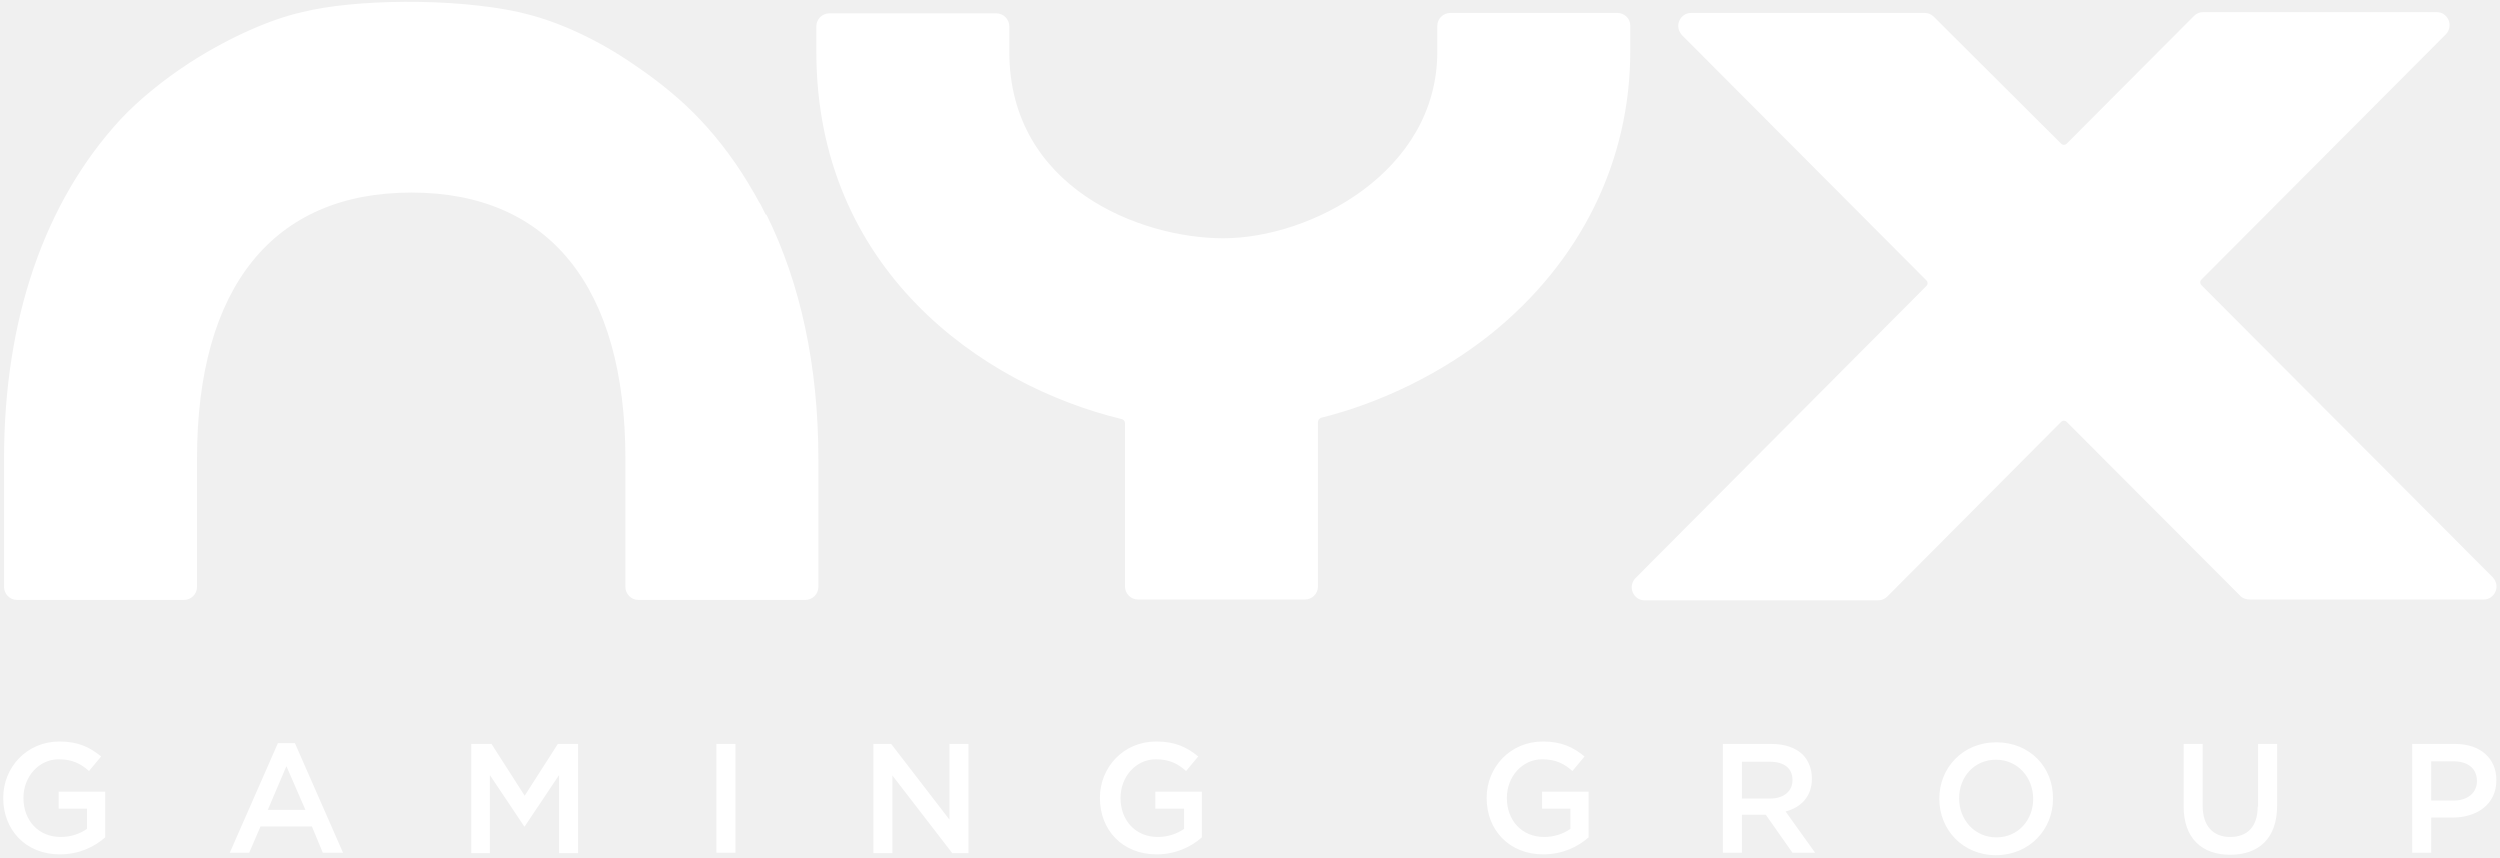
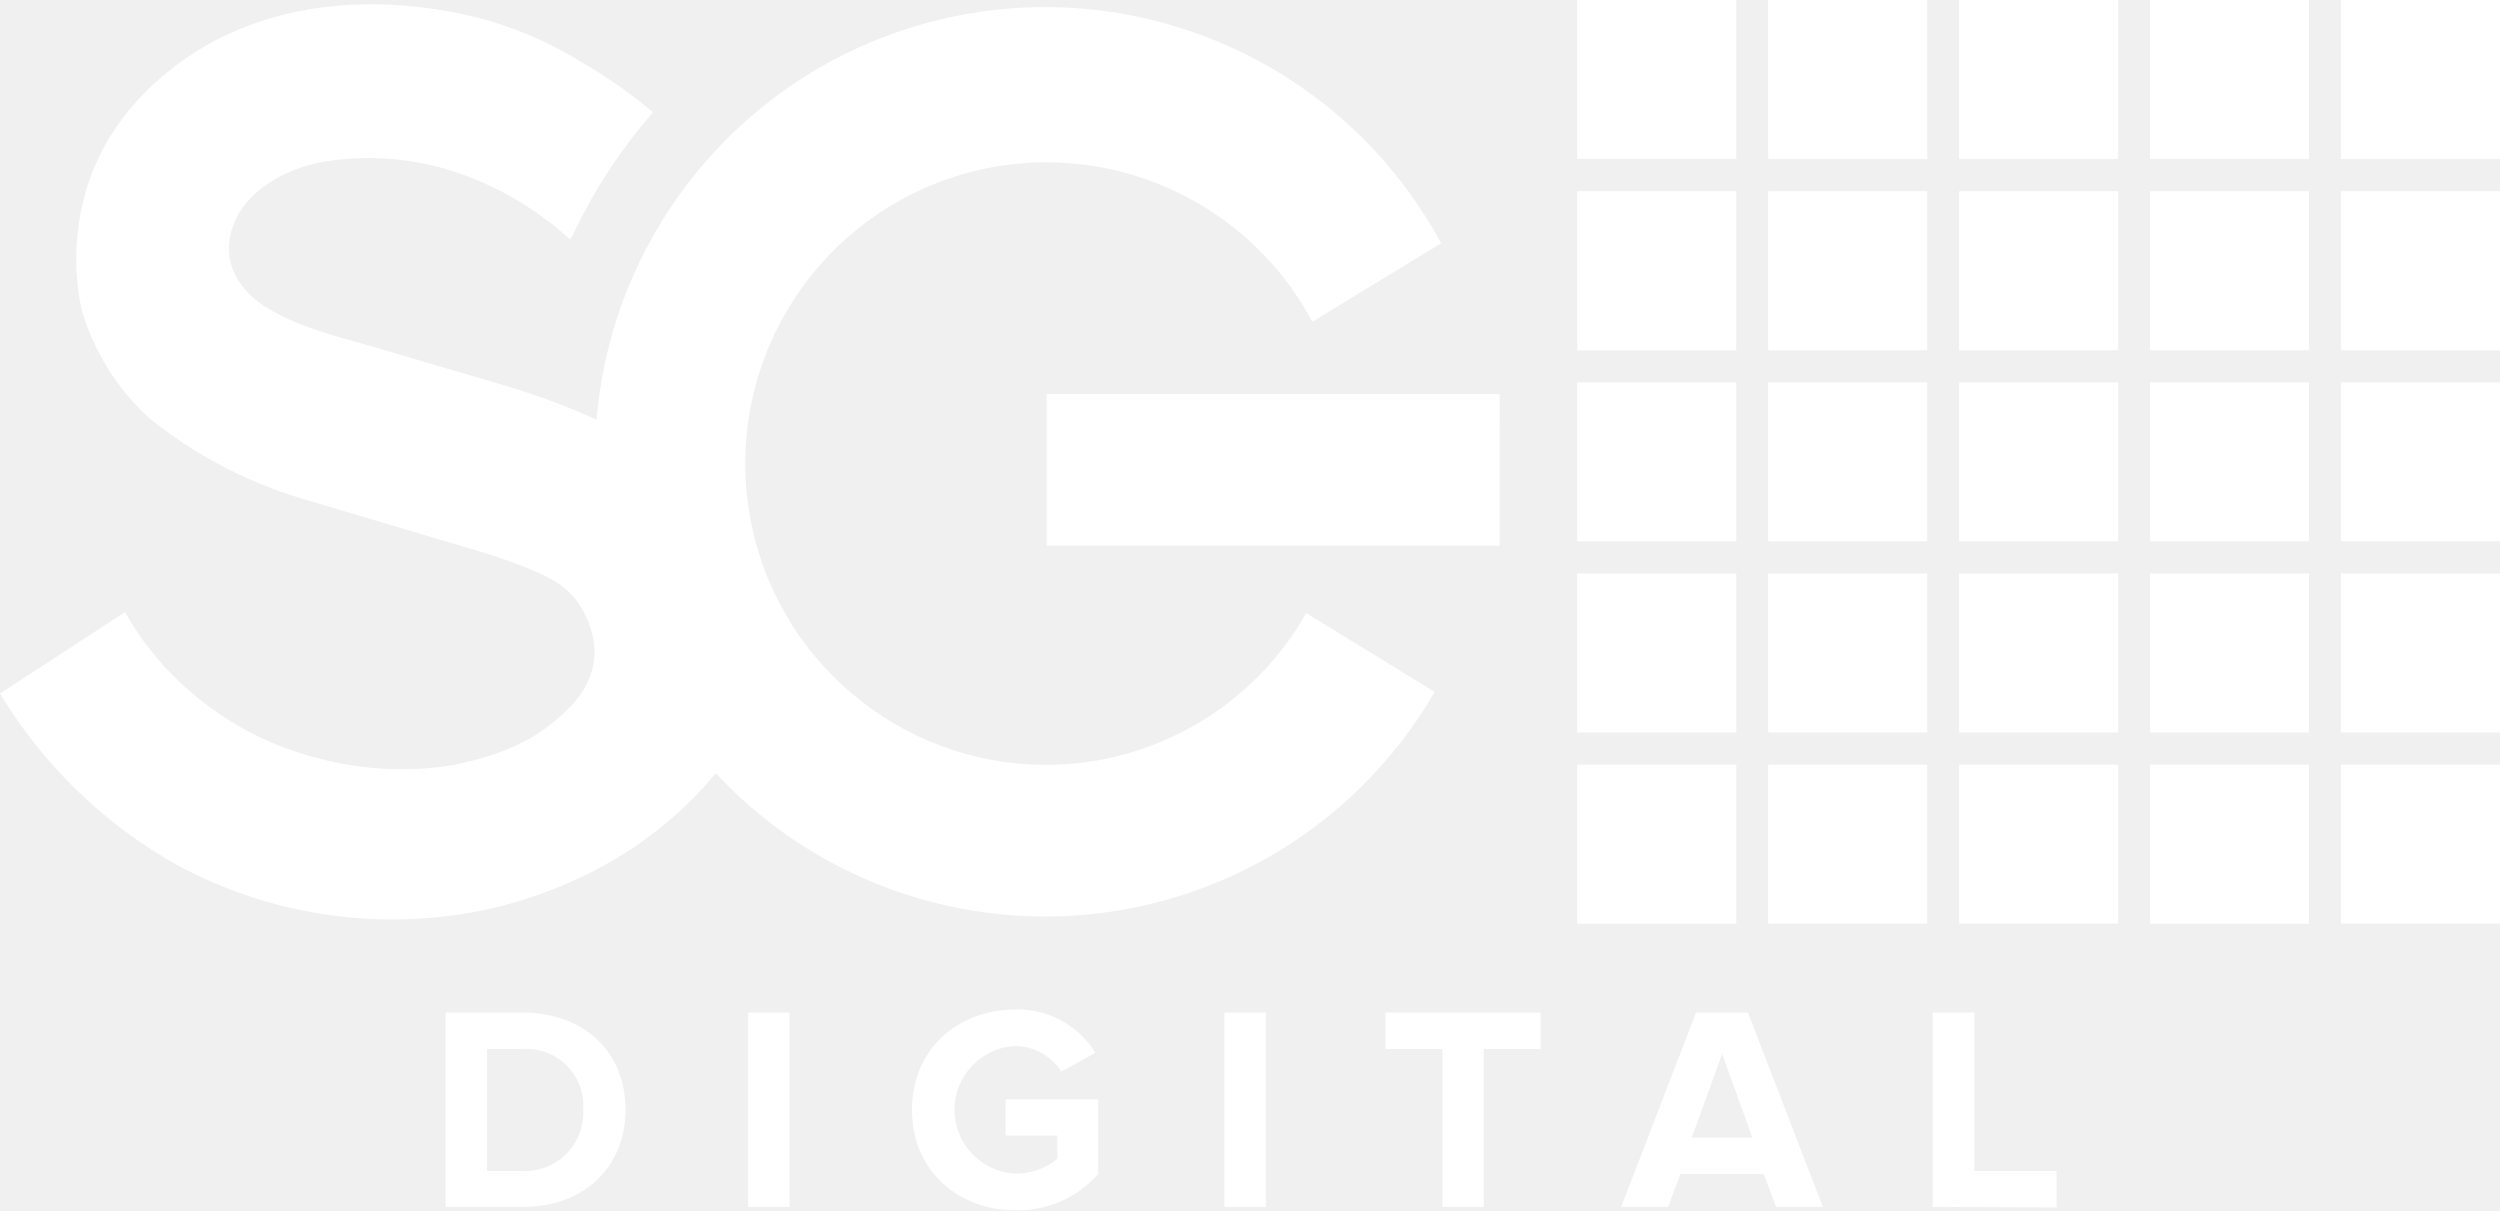
- <svg xmlns="http://www.w3.org/2000/svg" width="618" height="212" viewBox="0 0 618 212">
-   <path d="M189.2 52.9l-1.2-2.4c-.1-.1-.1-.2-.2-.3-.1-.2-.2-.3-.3-.5-.4-.7-.7-1.3-1.1-2-.1-.1-.1-.2-.2-.3-3.7-6.5-8.1-12.5-13.1-17.8-4.4-4.7-10-9.3-15.9-13.3-9.6-6.7-19.3-10.9-26.9-12.8-.2-.1-1.8-.4-2-.5C111.8-.6 87.4-.2 74.7 3c-7.7 1.7-18 6.2-27.8 12.5-.1.1-.2.1-.3.2-6.1 4-12 8.7-16.8 13.8C11 49.9 1 78.9 1 113.4v31.7c0 1.7 1.4 3.2 3.2 3.2h41.3c1.7 0 3.2-1.4 3.2-3.2v-31.7c0-42.4 18.8-65.8 53-65.8 34.1 0 52.9 23.4 52.9 65.8v31.7c0 1.7 1.4 3.2 3.2 3.2h41.3c1.7 0 3.2-1.4 3.2-3.2v-31.7c0-22.9-4.4-43.3-12.8-60.3-.2-.1-.3-.1-.3-.2zM358.5 3.2c-1.7 0-3.2 1.4-3.2 3.2v6.4c0 29.7-31.3 46.1-52.9 46.1-20.5 0-52.9-12.5-52.9-46.1V6.5c0-1.7-1.4-3.2-3.2-3.2H205c-1.7 0-3.2 1.4-3.2 3.2v6.3c0 53.6 40.7 82.4 75.5 90.8.4.1.8.5.8 1V145c0 1.7 1.4 3.2 3.2 3.2h41.3c1.7 0 3.2-1.4 3.2-3.2v-40.7c0-.4.3-.8.7-1 15.2-3.8 30.1-11.2 42-20.7C390.8 64.7 403 39.8 403 12.7V6.3c0-1.7-1.4-3.1-3.2-3.1h-41.3zM14.6 199.9h6.9v5c-1.7 1.2-4 2-6.5 2-5.5 0-9.2-4.1-9.2-9.6v-.1c0-5.2 3.8-9.5 8.7-9.5 3.4 0 5.5 1.1 7.5 2.9l3-3.6c-2.8-2.3-5.7-3.7-10.3-3.7-8.1 0-13.9 6.4-13.9 13.9v.1c0 7.8 5.5 13.9 14 13.9 4.8 0 8.6-1.9 11.2-4.2v-11.3H14.5v4.2h.1zm54.1-16.2l-11.9 27.1h4.8l2.8-6.5h12.7l2.7 6.5h5l-11.9-27.1h-4.2zm-2.5 16.5l4.6-10.8 4.7 10.8h-9.3zm63.5-3.5l-8.2-12.8h-5v27h4.6v-19.3l8.5 12.7h.1l8.5-12.7v19.3h4.7v-27h-5l-8.2 12.8zm47.4-12.8h4.7v26.9h-4.7zm57.6 18.7l-14.4-18.7h-4.4v27h4.7v-19.2l14.8 19.2h4v-27h-4.7v18.7zm51.1-2.7h6.9v5c-1.7 1.2-4 2-6.5 2-5.5 0-9.2-4.1-9.2-9.6v-.1c0-5.2 3.8-9.5 8.7-9.5 3.4 0 5.5 1.1 7.5 2.9l3-3.6c-2.8-2.3-5.7-3.7-10.4-3.7-8.1 0-13.9 6.4-13.9 13.9v.1c0 7.8 5.5 13.9 14 13.9 4.8 0 8.6-1.9 11.2-4.2v-11.3h-11.5v4.2h.2zm95.5 0h6.9v5c-1.7 1.2-4 2-6.5 2-5.5 0-9.2-4.1-9.2-9.6v-.1c0-5.2 3.8-9.5 8.7-9.5 3.4 0 5.5 1.1 7.5 2.9l3-3.6c-2.8-2.3-5.7-3.7-10.3-3.7-8.1 0-13.9 6.4-13.9 13.9v.1c0 7.8 5.5 13.9 14 13.9 4.8 0 8.6-1.9 11.2-4.2v-11.3h-11.5v4.2h.1zm66.6-7.4c0-2.4-.8-4.4-2.2-5.9-1.7-1.7-4.4-2.7-7.8-2.7h-12v26.9h4.7v-9.4h5.9l6.6 9.4h5.6l-7.3-10.2c3.8-1 6.5-3.7 6.5-8.1zm-17.3 4.8v-9h6.9c3.5 0 5.6 1.6 5.6 4.5v.1c0 2.7-2.2 4.5-5.5 4.5h-7v-.1zm62.9-13.8c-8.3 0-14.1 6.3-14.1 13.9v.1c0 7.6 5.8 13.9 14 13.9 8.3 0 14.1-6.4 14.1-13.9v-.1c.1-7.7-5.7-13.9-14-13.9zm9.1 14c0 5.2-3.7 9.5-9.1 9.5-5.3 0-9.2-4.3-9.2-9.6v-.1c0-5.2 3.7-9.5 9.1-9.5 5.4 0 9.2 4.4 9.2 9.7zm55.5 1.9c0 5-2.6 7.5-6.8 7.5-4.2 0-6.8-2.7-6.8-7.7v-15.3h-4.7v15.5c0 7.8 4.5 11.9 11.5 11.9s11.6-4 11.6-12.1v-15.3h-4.7v15.5h-.1zm48.8-15.5h-10.6v26.9h4.7v-8.7h5.3c5.9 0 10.8-3.2 10.8-9.2v-.1c0-5.3-3.9-8.9-10.2-8.9zm5.4 9.2c0 2.8-2.2 4.8-5.8 4.8H601v-9.7h5.5c3.5 0 5.8 1.7 5.8 4.9zm1.7-44.9c1.3 0 2.4-.8 2.9-2s.2-2.5-.7-3.5l-72-72.2c-.4-.4-.4-1 0-1.4l60.4-60.6c.9-.9 1.2-2.3.7-3.5-.5-1.2-1.6-2-2.9-2h-57.8c-.8 0-1.6.3-2.2.9l-31.5 31.6c-.2.2-.4.3-.7.3-.3 0-.5-.1-.7-.3L478 4.1c-.6-.6-1.4-.9-2.2-.9H418c-1.3 0-2.4.8-2.9 2s-.2 2.5.7 3.5l60.4 60.6c.4.4.4 1 0 1.4l-71.9 72.2c-.9.9-1.2 2.3-.7 3.5.5 1.2 1.6 2 2.9 2h57.8c.8 0 1.6-.3 2.2-.9l43-43.2c.2-.2.4-.3.7-.3.3 0 .5.1.7.3l43.1 43.2c.5.4 1.3.7 2.2.7H614z" fill="#FFF" fill-rule="evenodd" />
+ <svg xmlns="http://www.w3.org/2000/svg" id="Layer_1" data-name="Layer 1" viewBox="0 0 219.9 106.47">
+   <defs>
+     <style>.cls-1{fill:#fff;}</style>
+   </defs>
+   <path class="cls-1" d="M126.19,60.86A39.59,39.59,0,0,1,52.34,40.63,39.59,39.59,0,0,1,126.76,21.4L115.43,28.3A26.5,26.5,0,1,0,92,67.28a26.38,26.38,0,0,0,22.9-13.35Zm5.72-26.2H92.07V48H131.9Z" />
+   <path class="cls-1" d="M66.2,50.17a18.48,18.48,0,0,0-4.25-6.91c-4.39-4.59-11.8-7.66-17.72-9.4L32.87,30.52c-3.11-.92-6.44-1.65-9.24-3.37a7.72,7.72,0,0,1-2.69-2.51,5.34,5.34,0,0,1-.43-4.77c1.06-3.15,4.75-5.05,7.78-5.61a24.29,24.29,0,0,1,11.24.7,27.82,27.82,0,0,1,8.56,4.4c.41.3,1.21.94,2.06,1.7.07-.13.16-.25.23-.38A46.56,46.56,0,0,1,57.44,9.88,43,43,0,0,0,51,5.38a33.18,33.18,0,0,0-8.83-3.79c-6.78-1.7-14-1.76-20.46.72-6.27,2.39-11.94,7.47-14,14a21.44,21.44,0,0,0-.54,10.9,20.72,20.72,0,0,0,6,9.6,39.27,39.27,0,0,0,13.24,7L37.11,47c2.9.89,5.89,1.64,8.72,2.75s4.75,2,5.94,5,.27,5.67-2,7.81c-2.66,2.56-5.6,3.85-9.94,4.74a28.28,28.28,0,0,1-11.59-.54A27.41,27.41,0,0,1,12.46,56.16,26.5,26.5,0,0,1,11,53.84L0,61A42.4,42.4,0,0,0,15.72,76.17a39.88,39.88,0,0,0,25.94,4.06,38.48,38.48,0,0,0,14.18-5.75C64.93,68.14,69.65,59.87,66.2,50.17Z" />
+   <rect class="cls-1" x="138.73" width="13.99" height="13.98" />
+   <rect class="cls-1" x="138.73" y="16.82" width="13.99" height="13.99" />
+   <rect class="cls-1" x="138.73" y="33.63" width="13.99" height="13.98" />
+   <rect class="cls-1" x="138.73" y="50.44" width="13.99" height="13.99" />
+   <rect class="cls-1" x="138.73" y="67.26" width="13.99" height="13.99" />
+   <rect class="cls-1" x="155.53" width="13.99" height="13.99" />
+   <rect class="cls-1" x="155.53" y="16.82" width="13.99" height="13.99" />
+   <rect class="cls-1" x="155.53" y="33.63" width="13.99" height="13.98" />
+   <rect class="cls-1" x="155.53" y="50.44" width="13.99" height="13.99" />
+   <rect class="cls-1" x="155.53" y="67.26" width="13.99" height="13.98" />
+   <rect class="cls-1" x="172.32" width="13.99" height="13.99" />
+   <rect class="cls-1" x="172.32" y="16.82" width="13.99" height="13.99" />
+   <rect class="cls-1" x="172.32" y="33.63" width="13.99" height="13.98" />
+   <rect class="cls-1" x="172.32" y="50.44" width="13.99" height="13.99" />
+   <rect class="cls-1" x="172.32" y="67.26" width="13.99" height="13.98" />
+   <rect class="cls-1" x="189.12" width="13.98" height="13.98" />
+   <rect class="cls-1" x="189.12" y="16.82" width="13.98" height="13.99" />
+   <rect class="cls-1" x="189.12" y="33.63" width="13.98" height="13.98" />
+   <rect class="cls-1" x="189.12" y="50.44" width="13.98" height="13.99" />
+   <rect class="cls-1" x="189.12" y="67.26" width="13.98" height="13.99" />
+   <rect class="cls-1" x="205.91" width="13.99" height="13.99" />
+   <rect class="cls-1" x="205.91" y="16.82" width="13.99" height="13.99" />
+   <rect class="cls-1" x="205.91" y="33.63" width="13.99" height="13.98" />
+   <rect class="cls-1" x="205.91" y="50.44" width="13.99" height="13.99" />
+   <rect class="cls-1" x="205.91" y="67.26" width="13.99" height="13.98" />
+   <path class="cls-1" d="M39.2,106.16V89.06h6.74c5.36,0,9.08,3.41,9.08,8.54s-3.72,8.56-9,8.56ZM51.3,97.6A5,5,0,0,0,46,92.27H42.84V103h3.1A5.12,5.12,0,0,0,51.3,97.6Z" />
+   <path class="cls-1" d="M65.81,106.16V89.06h3.64v17.1Z" />
+   <path class="cls-1" d="M80.22,97.63c0-5.41,4.1-8.84,9.13-8.84a8,8,0,0,1,7,3.82l-3,1.64A4.91,4.91,0,0,0,89.34,92a5.62,5.62,0,0,0,0,11.23A5.69,5.69,0,0,0,93,101.93V99.88H88.45V96.7H96.6v6.56a9.46,9.46,0,0,1-7.25,3.2C84.32,106.47,80.22,103,80.22,97.63Z" />
+   <path class="cls-1" d="M107.7,106.16V89.06h3.64v17.1Z" />
+   <path class="cls-1" d="M126.87,106.16V92.27h-5V89.06h13.64v3.21h-5v13.89Z" />
+   <path class="cls-1" d="M156.22,106.16l-1.08-2.9h-7.33l-1.08,2.9h-4.13l6.59-17.1h4.56l6.59,17.1ZM151.48,92.7l-2.67,7.36h5.33Z" />
+   <path class="cls-1" d="M170,106.16V89.06h3.67V103h7.23v3.2Z" />
</svg>
